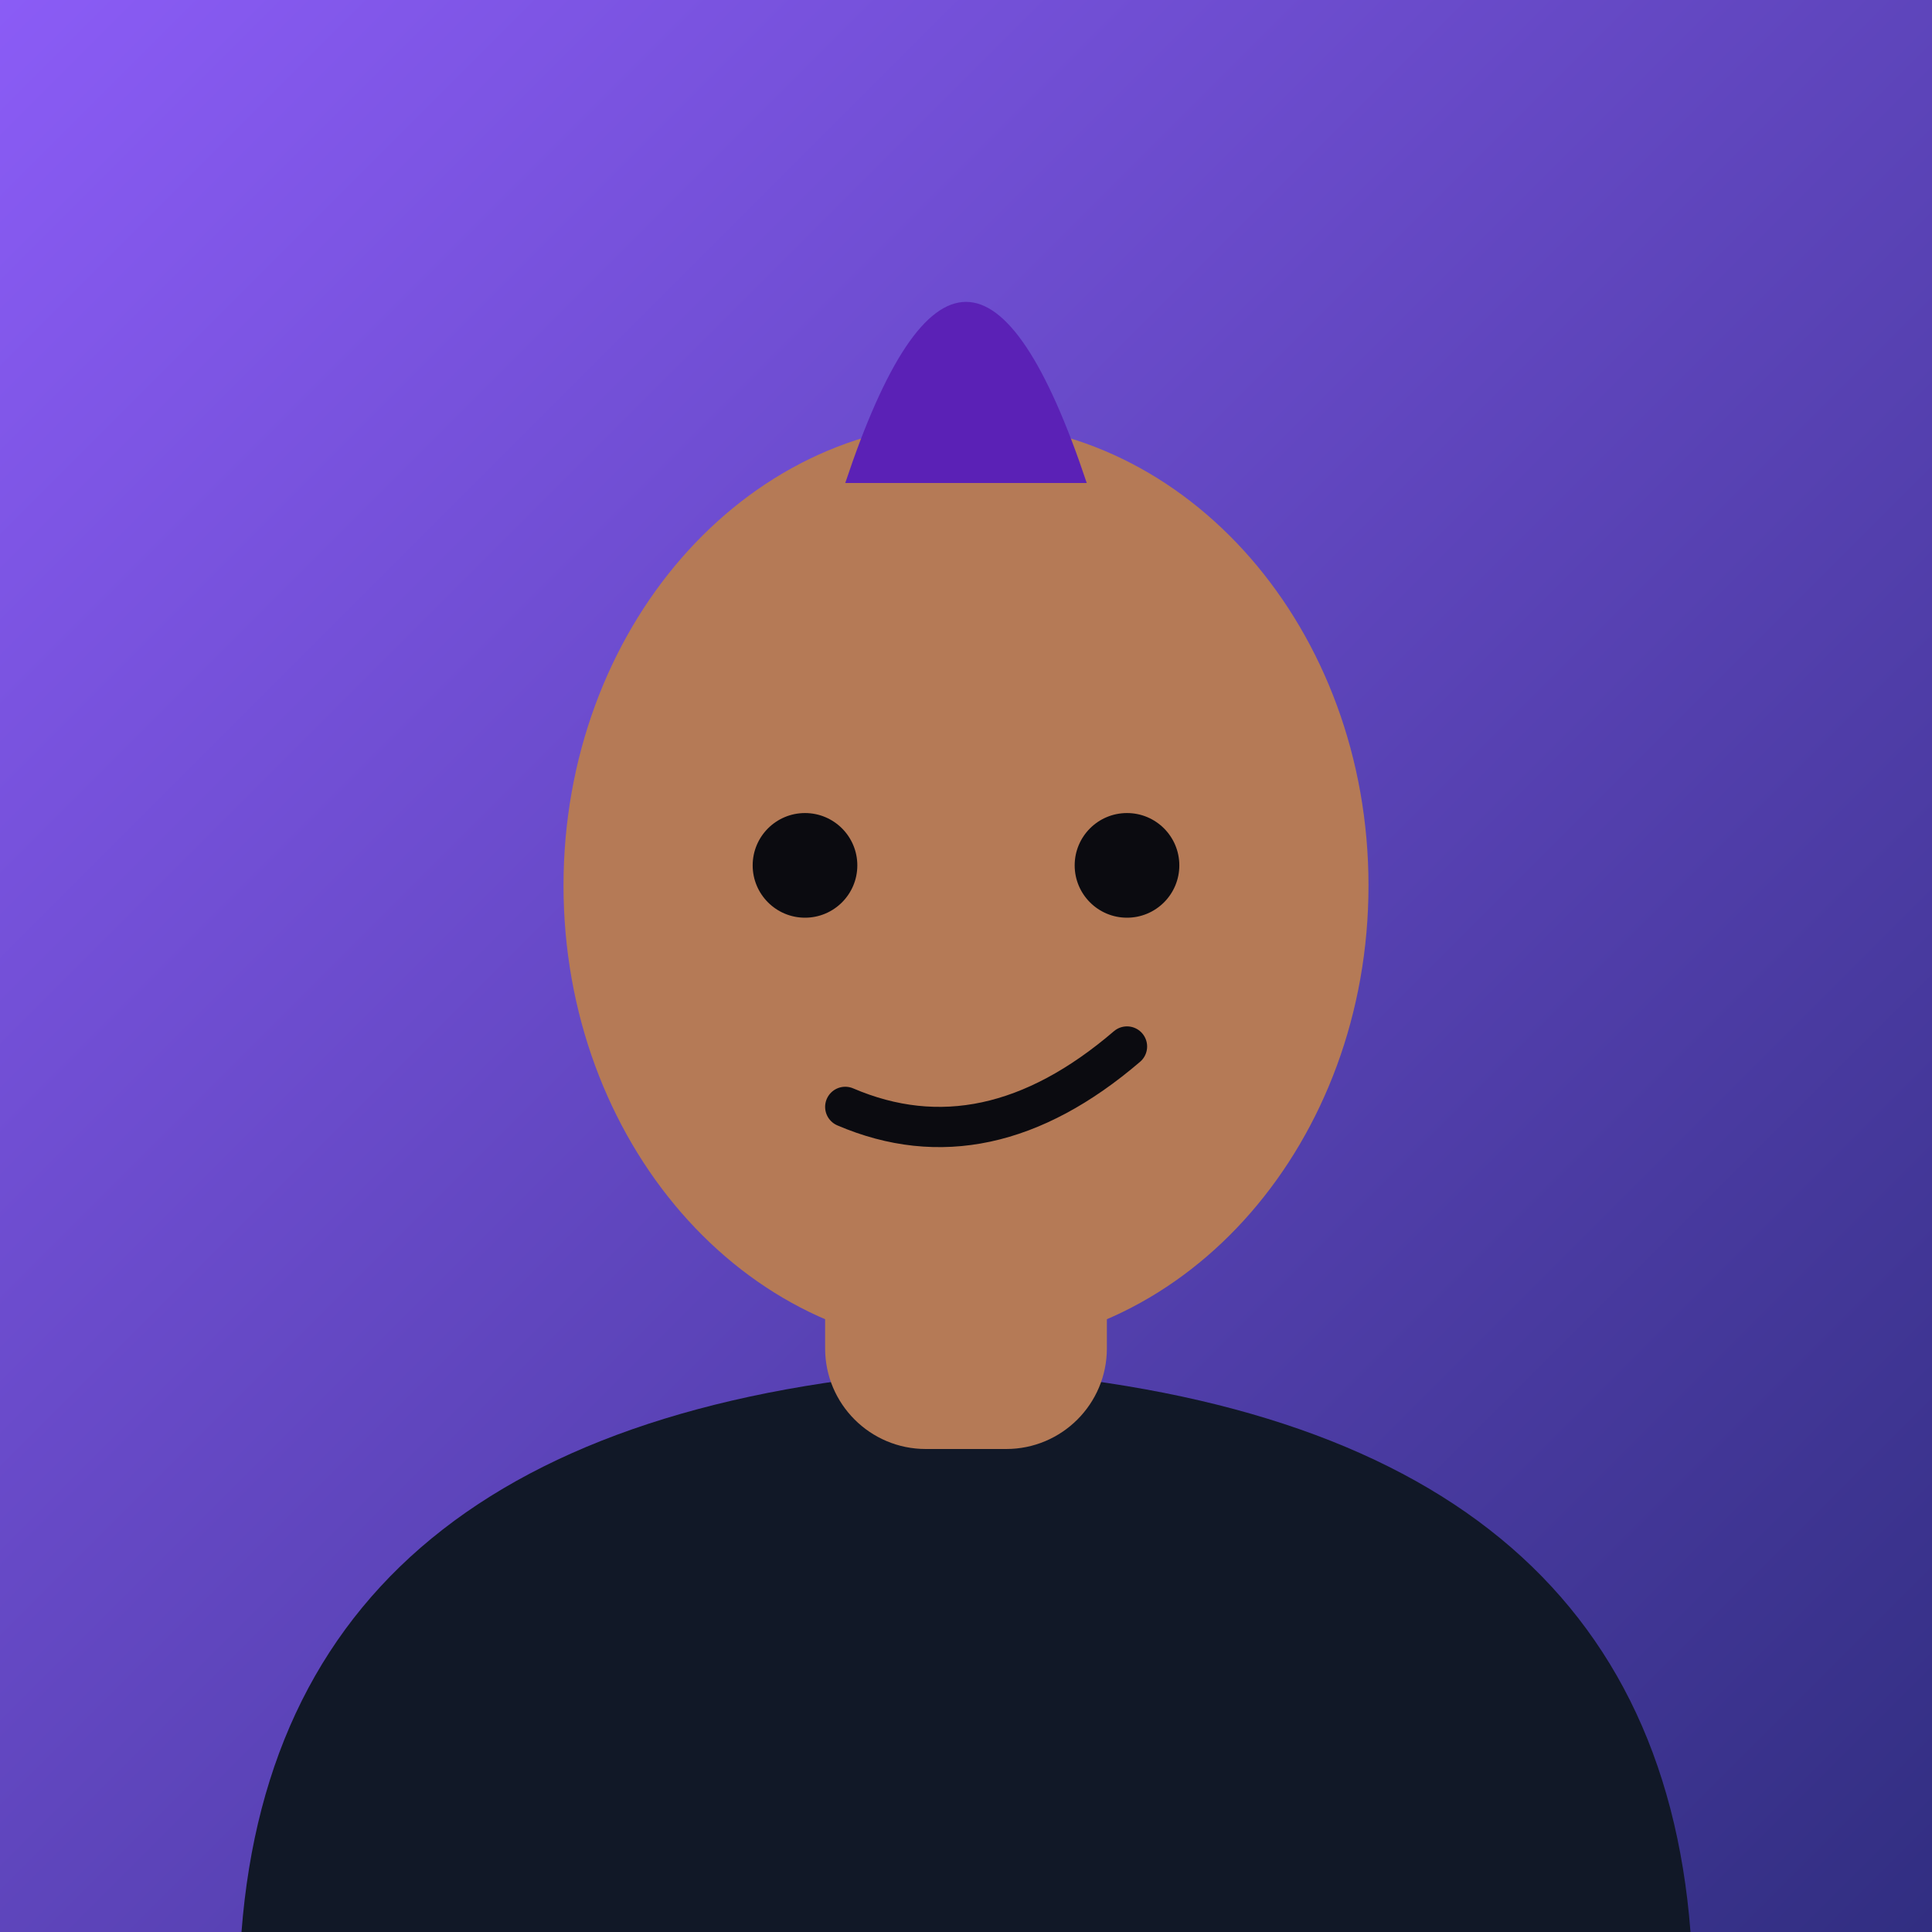
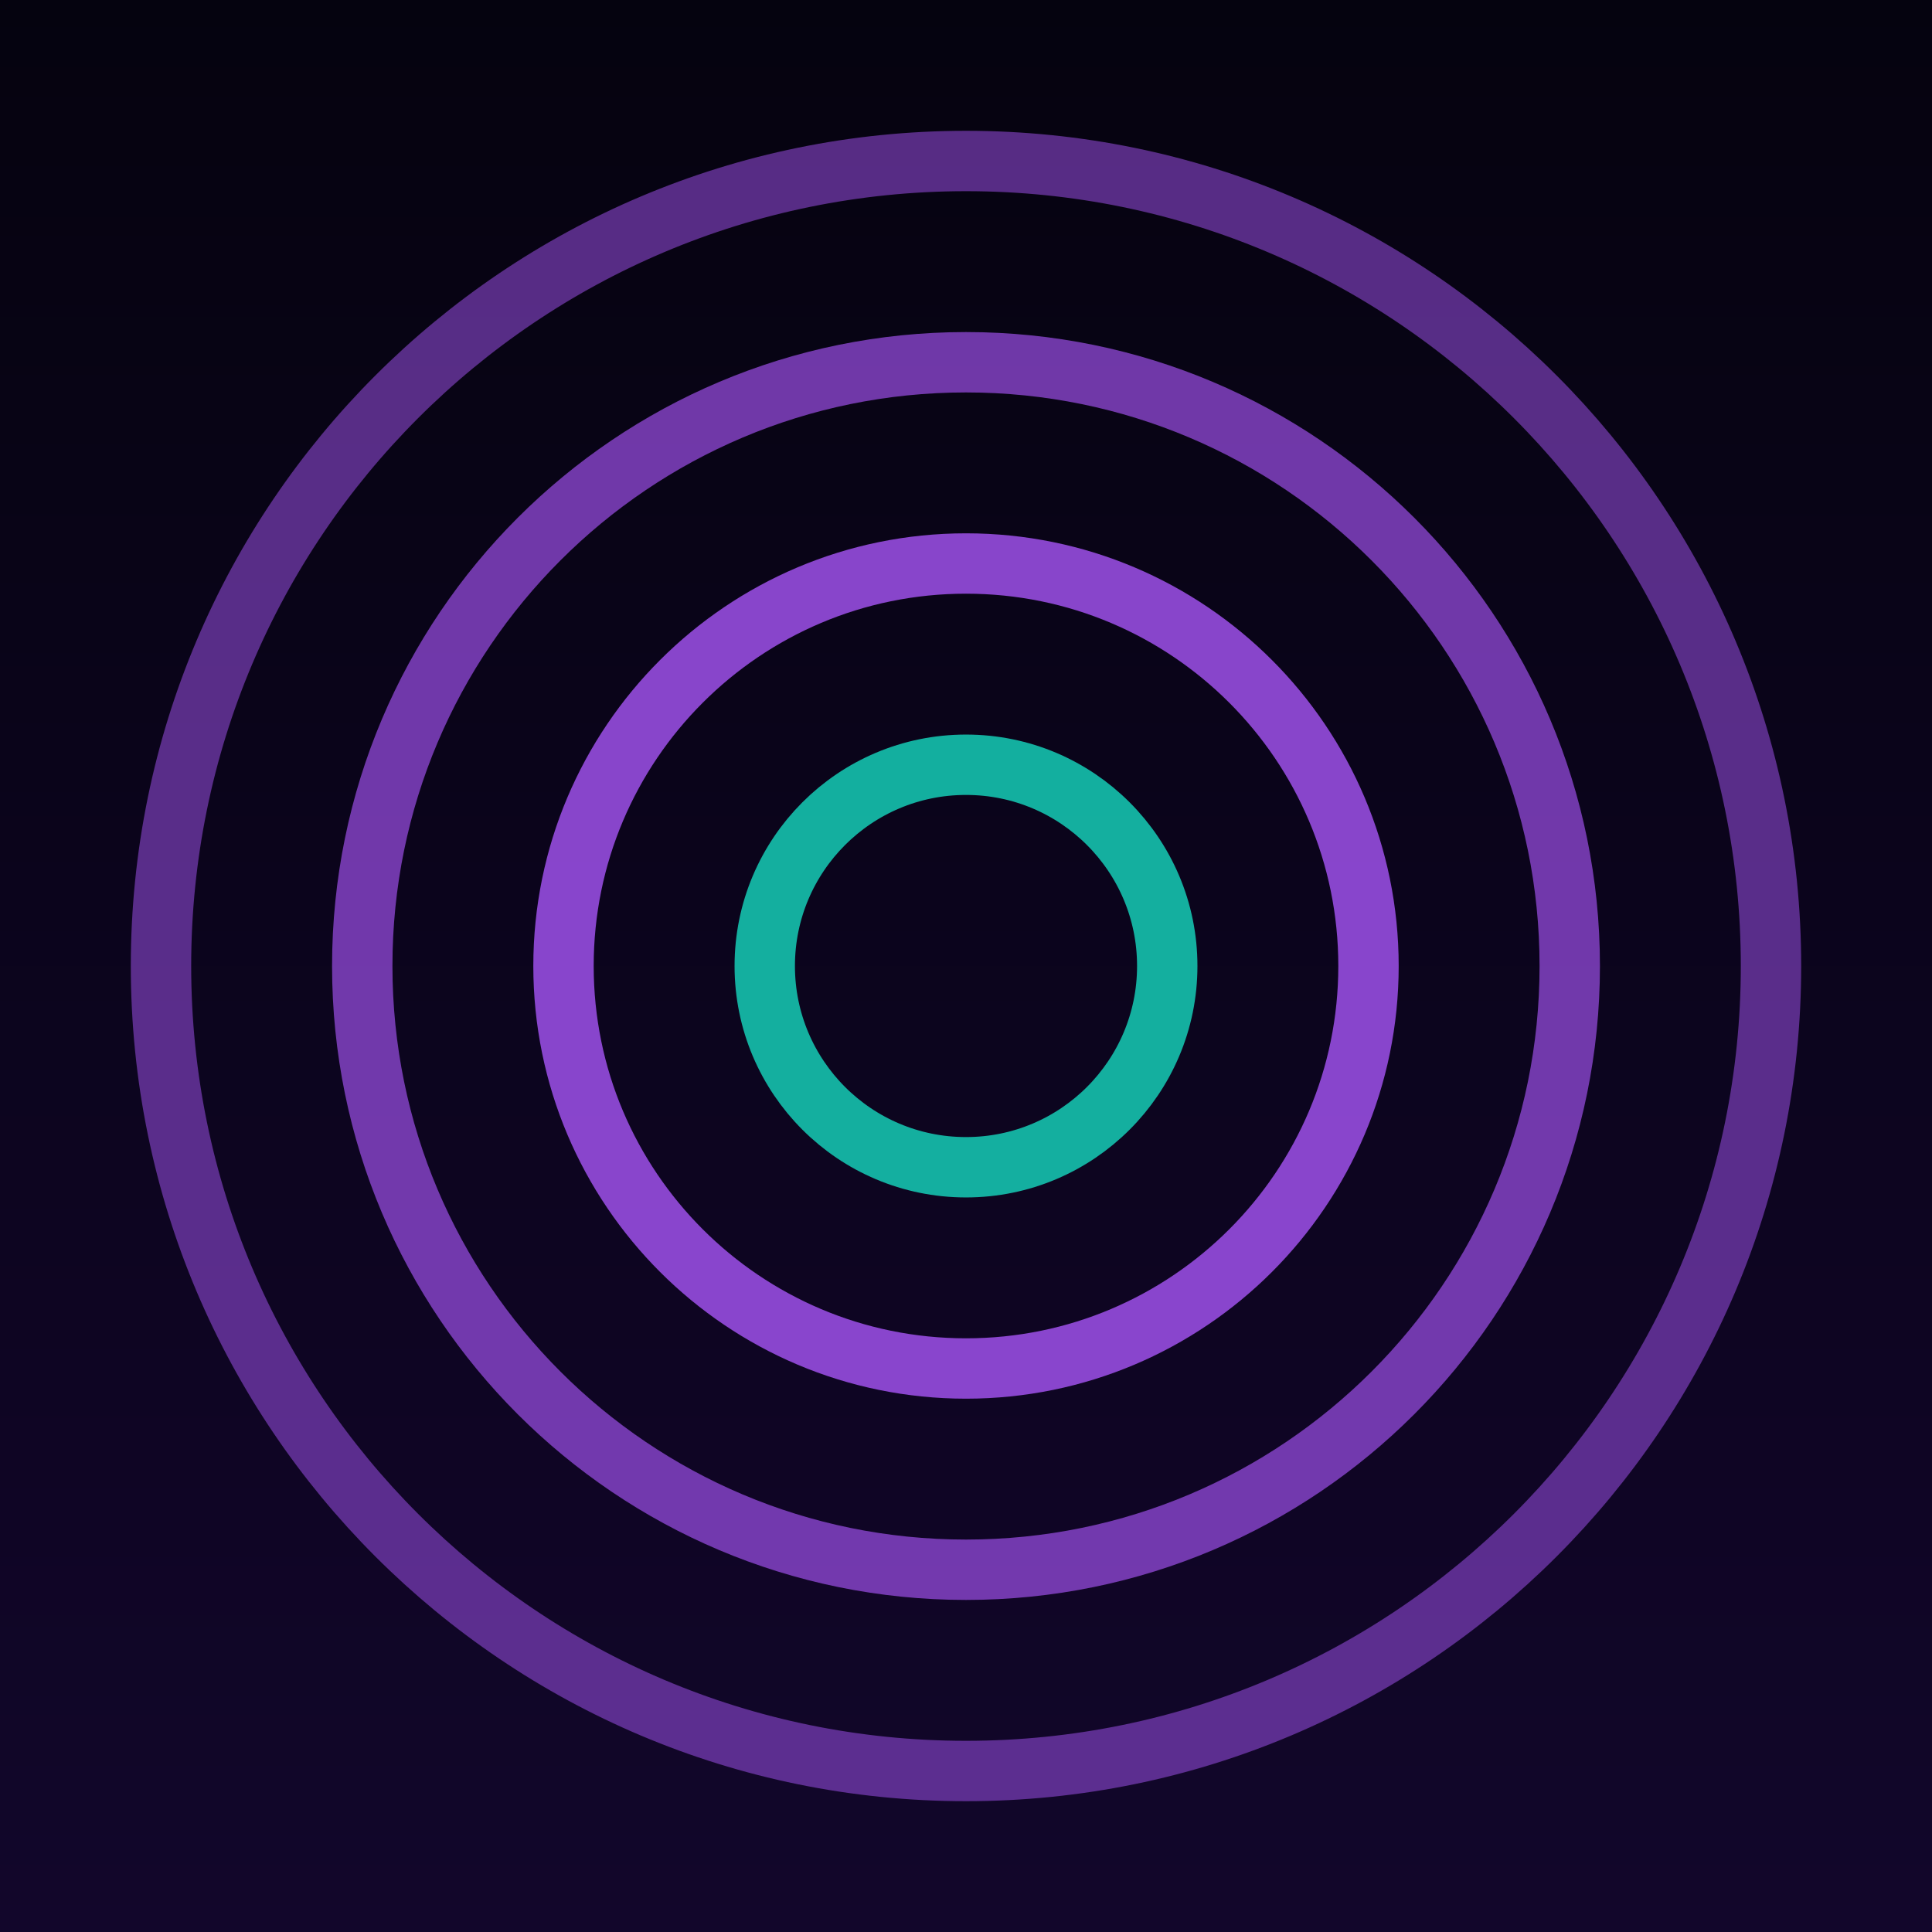
<svg xmlns="http://www.w3.org/2000/svg" viewBox="0 0 96 96" width="96" height="96">
  <defs>
-     <linearGradient id="b31" x1="0" y1="0" x2="1" y2="1">
-       <stop offset="0" stop-color="#8b5cf6" />
-       <stop offset="1" stop-color="#312e81" />
+     <linearGradient id="g31" x1="0" y1="0" x2="0" y2="1">
+       <stop offset="0" stop-color="#05030f" />
+       <stop offset="1" stop-color="#12062b" />
    </linearGradient>
  </defs>
-   <rect width="96" height="96" fill="url(#b31)" />
-   <path d="M12 96 Q14 70 48 68 Q82 70 84 96 Z" fill="#111827" />
-   <rect x="41" y="58" width="14" height="14" rx="5" fill="#b57a56" />
-   <ellipse cx="48" cy="44" rx="20" ry="23" fill="#b57a56" />
-   <path d="M42 24 Q48 6 54 24 Z" fill="#5b21b6" />
-   <circle cx="40" cy="43" r="2.6" fill="#0b0b10" />
-   <circle cx="56" cy="43" r="2.6" fill="#0b0b10" />
-   <path d="M42 55 Q49 58 56 52" fill="none" stroke="#0b0b10" stroke-width="2" stroke-linecap="round" />
+   <rect width="96" height="96" fill="url(#g31)" />
+   <circle cx="48" cy="48" r="10" fill="none" stroke="#14b8a6" stroke-width="3" opacity="0.95" />
+   <circle cx="48" cy="48" r="20" fill="none" stroke="#a855f7" stroke-width="3" opacity="0.80" />
+   <circle cx="48" cy="48" r="30" fill="none" stroke="#a855f7" stroke-width="3" opacity="0.65" />
+   <circle cx="48" cy="48" r="40" fill="none" stroke="#a855f7" stroke-width="3" opacity="0.50" />
</svg>
